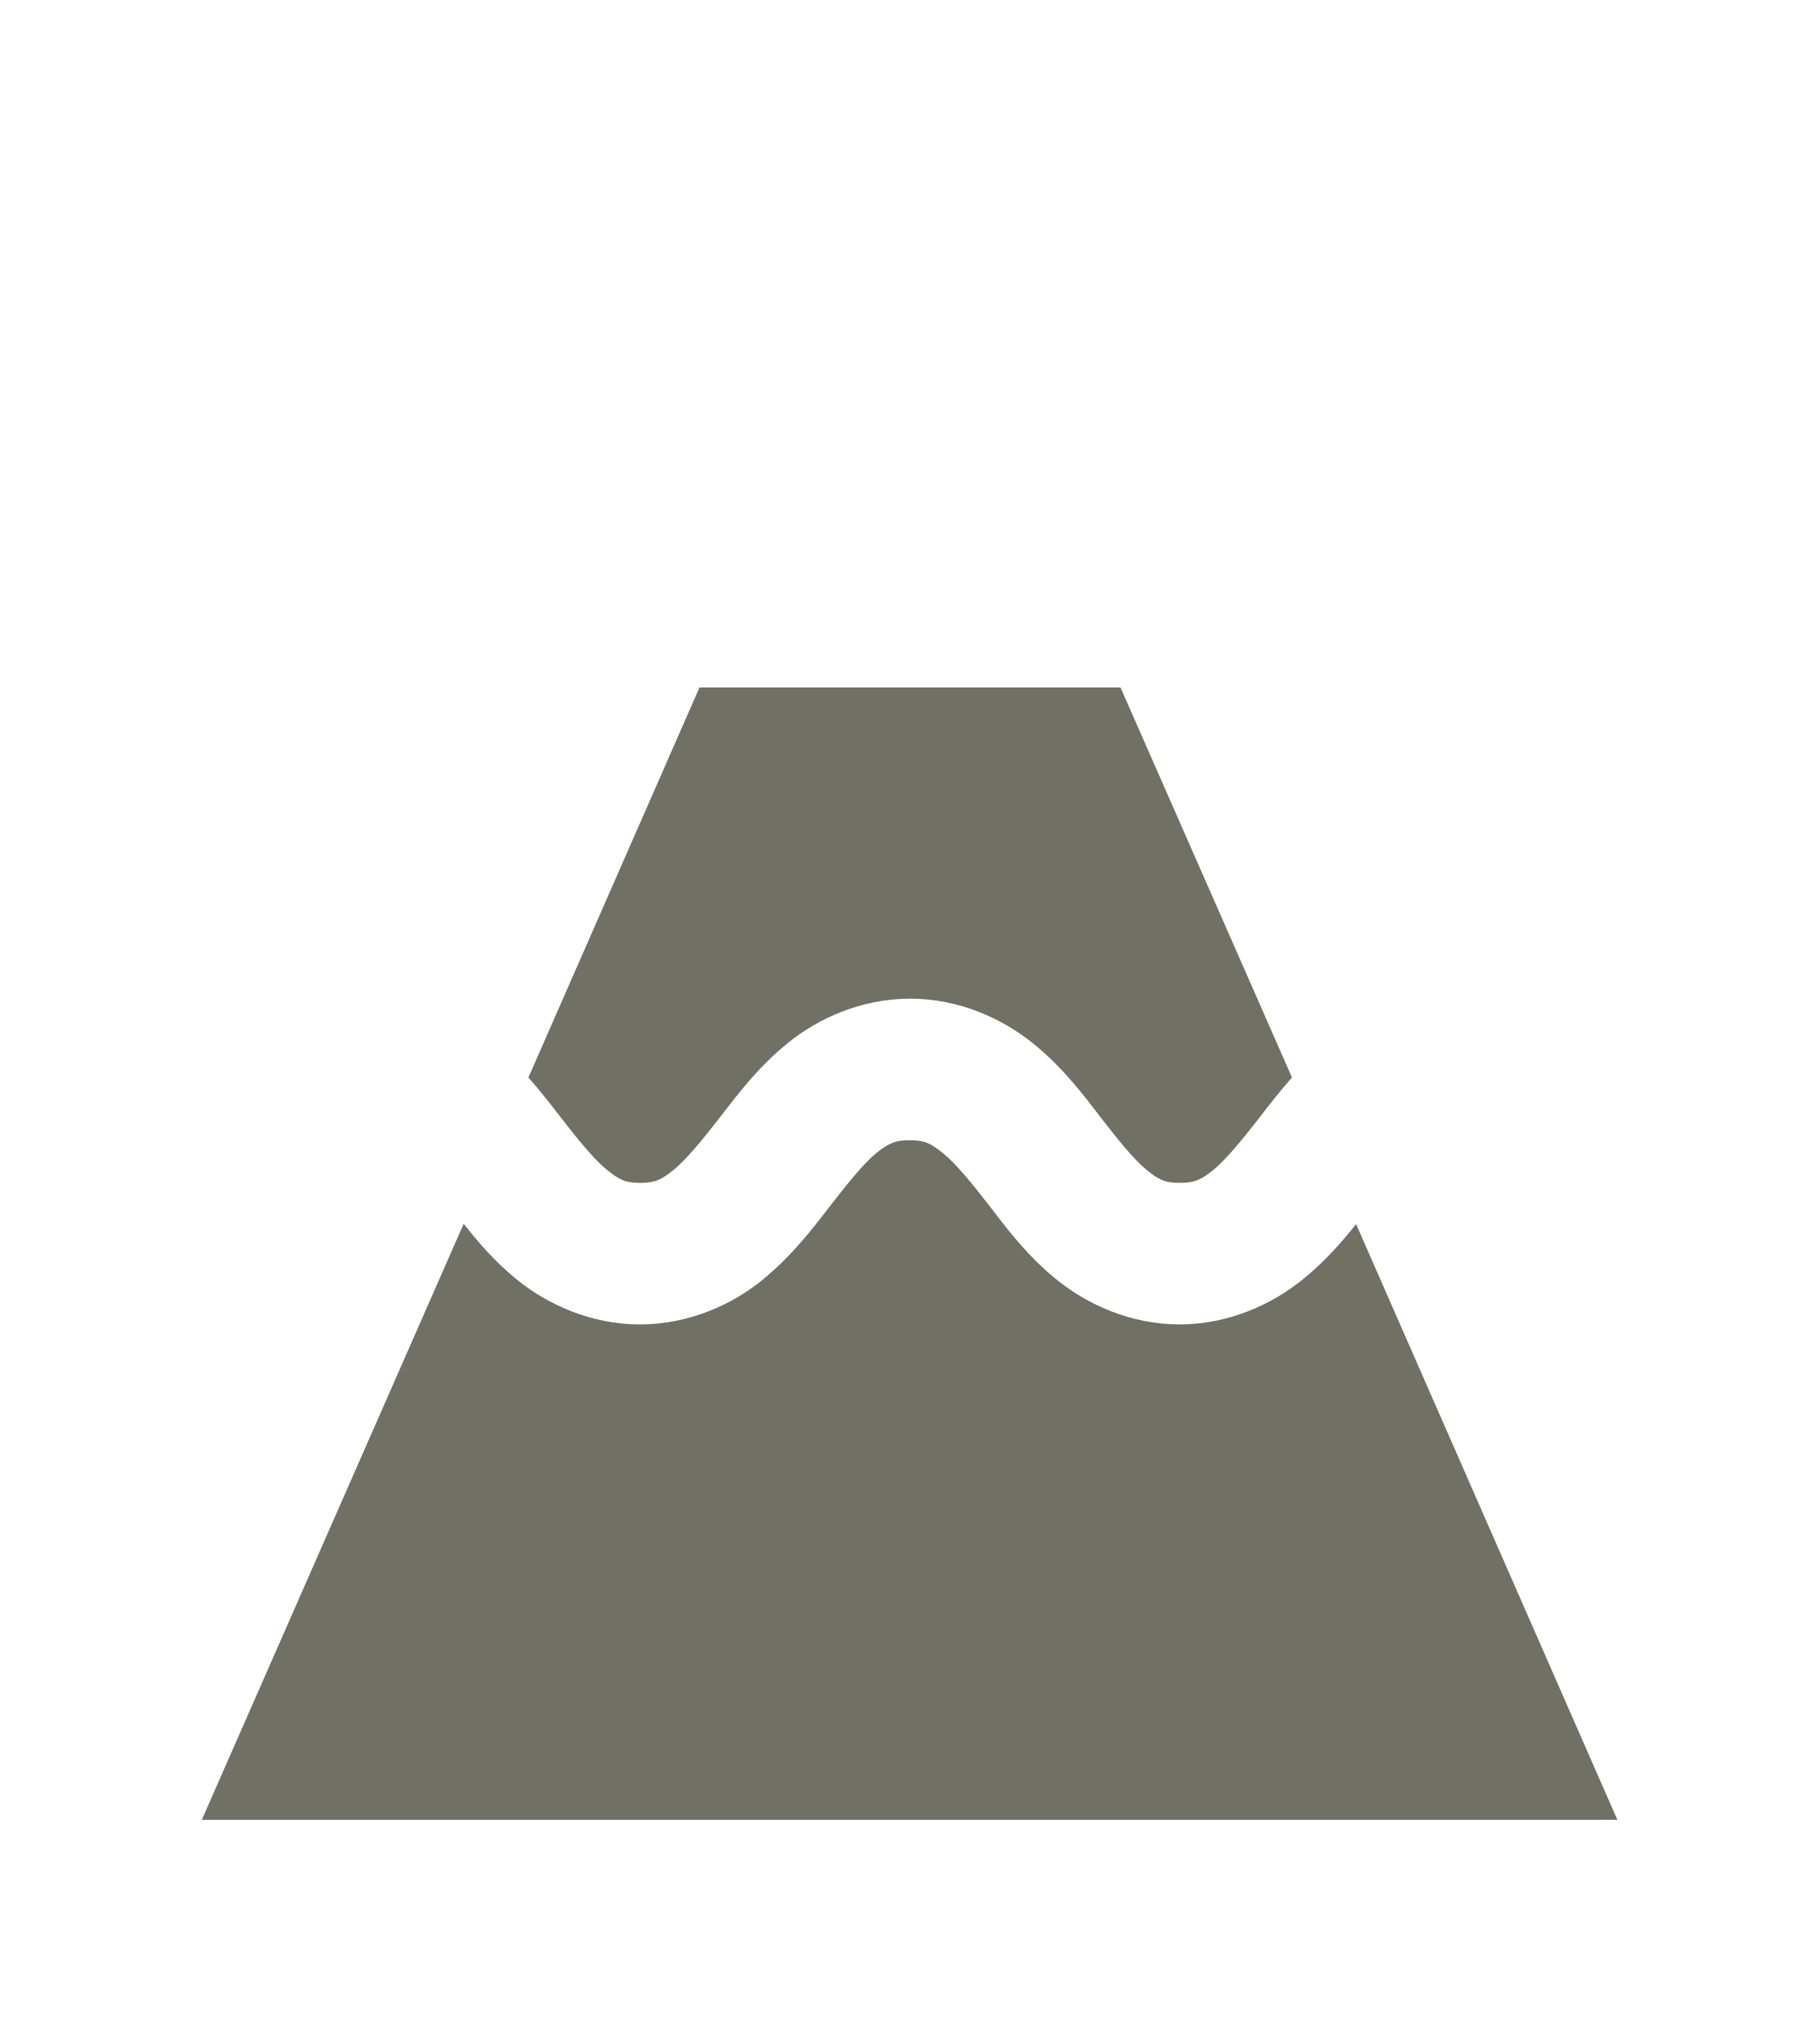
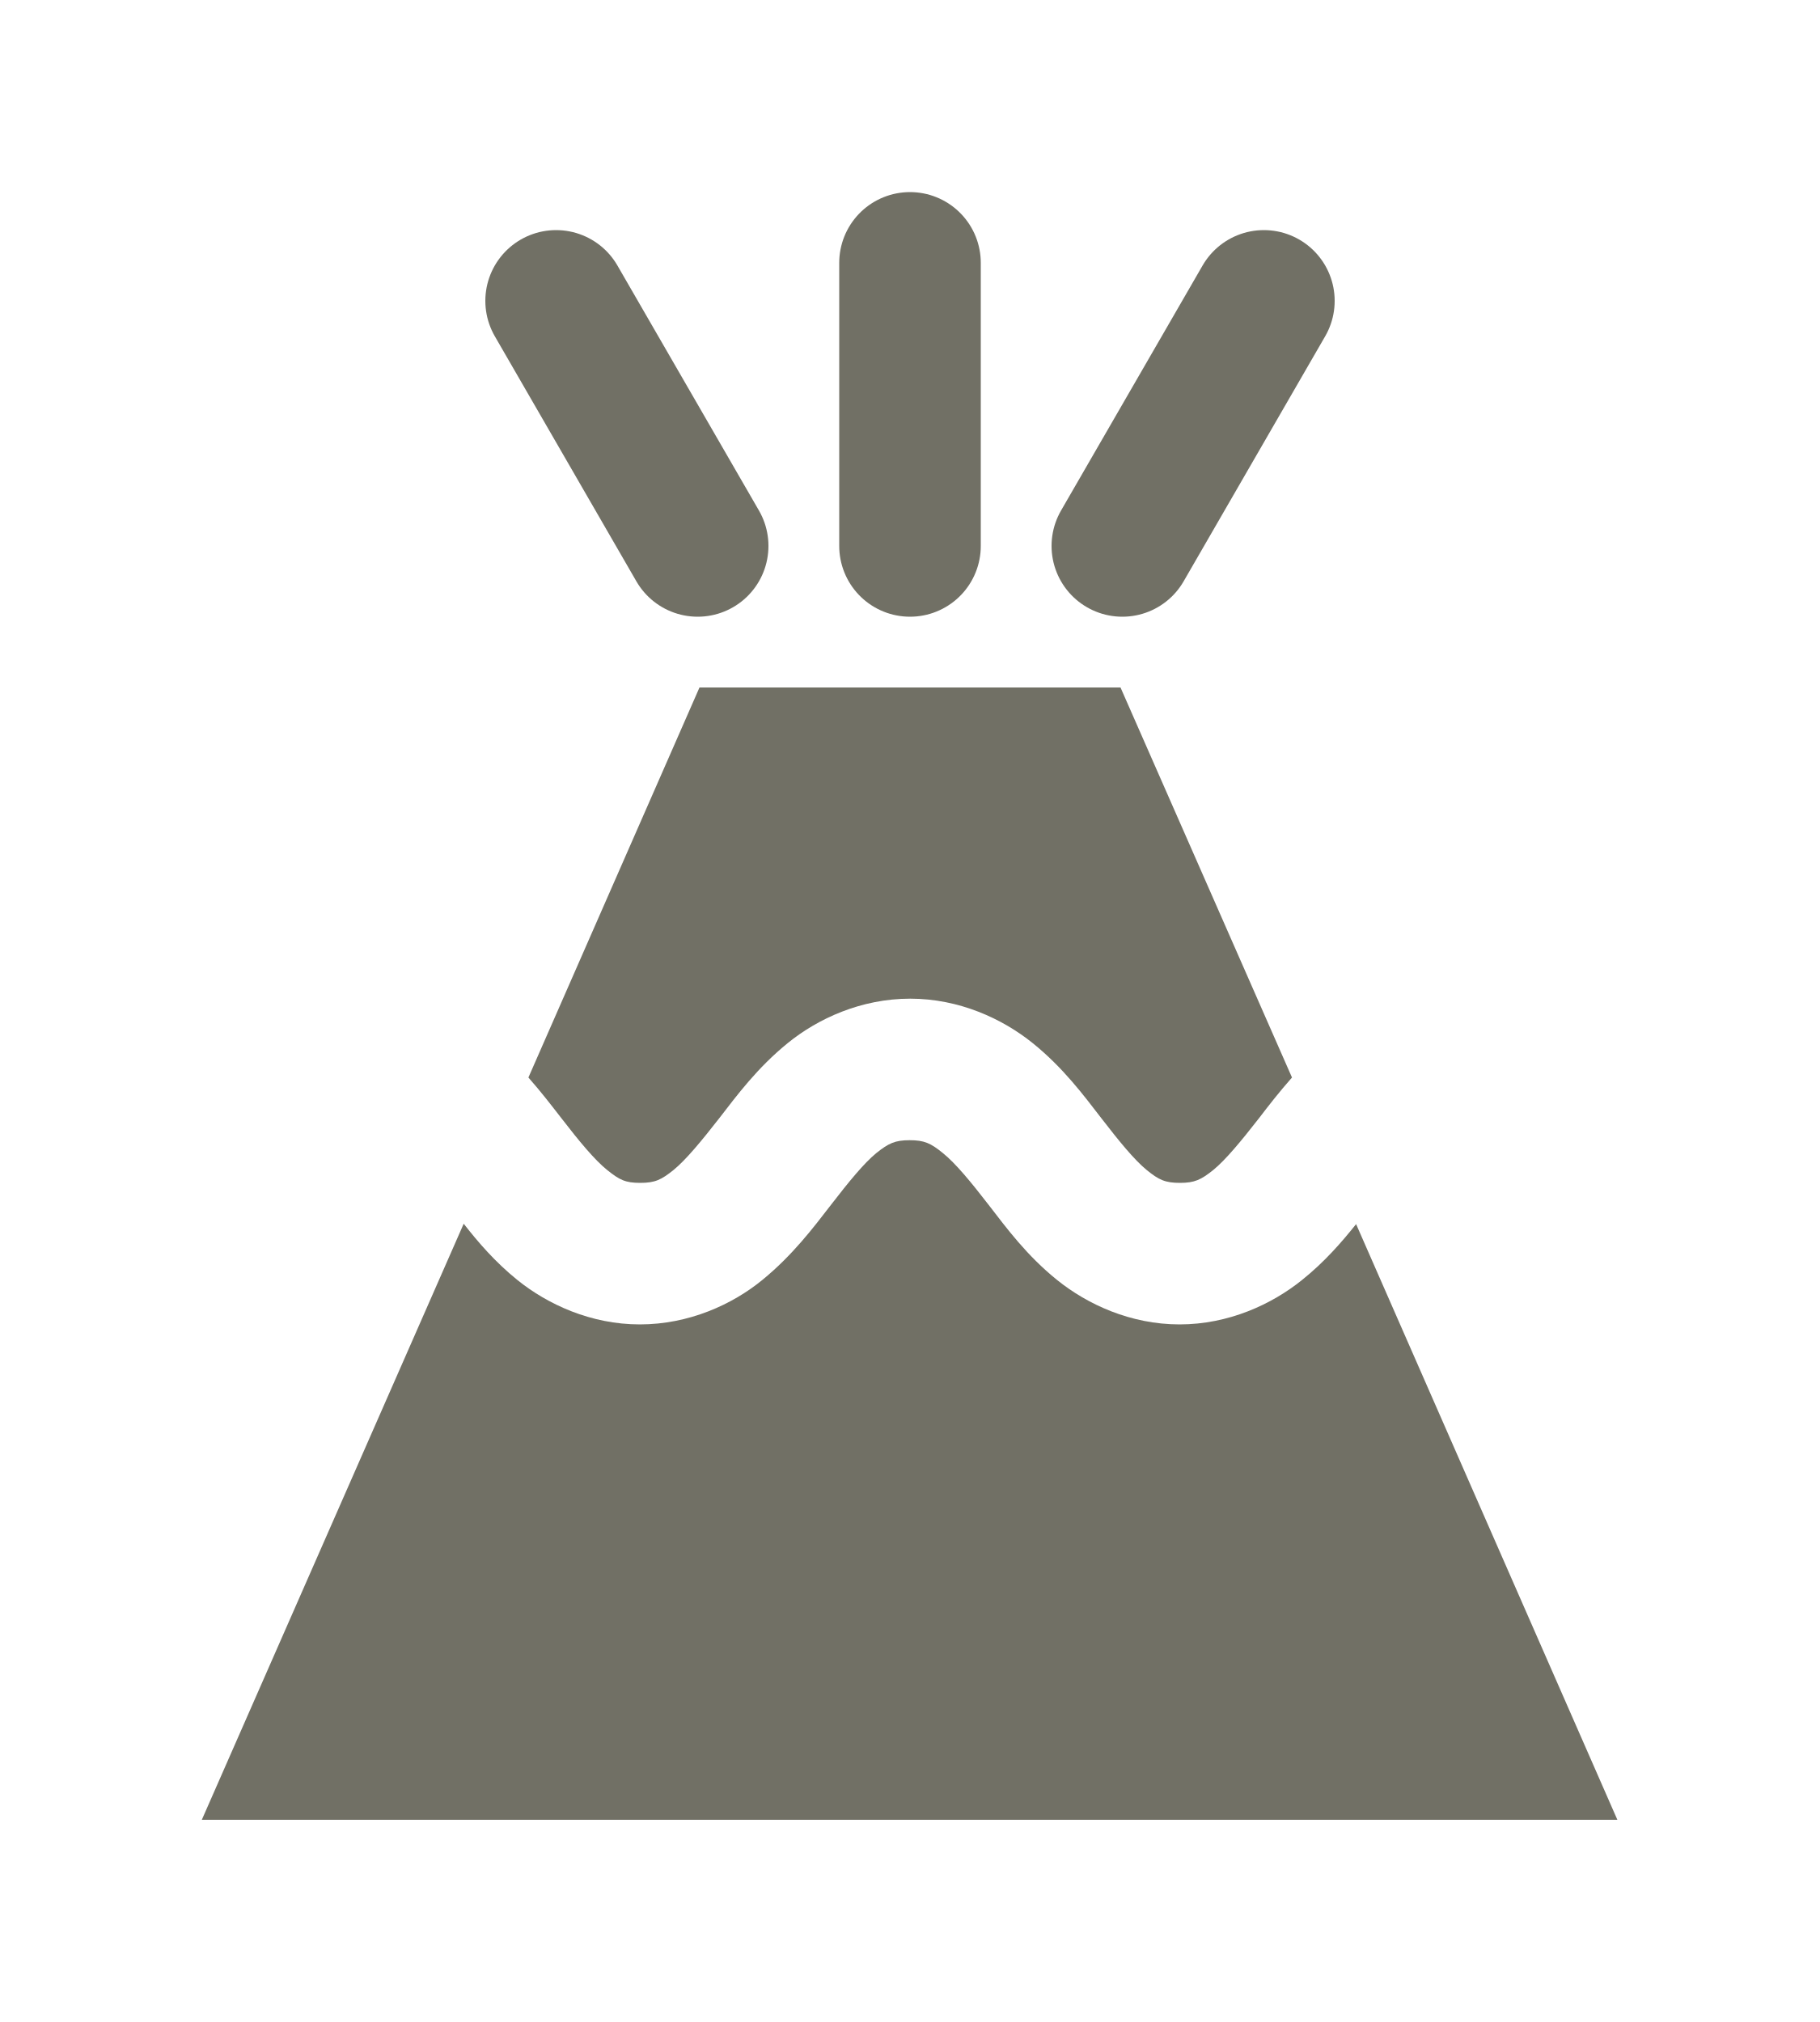
<svg xmlns="http://www.w3.org/2000/svg" width="9" height="10" version="1.1" viewBox="0 0 9 10">
+   <path d="m4.5 2.7v-1.4" fill="#f00" stroke="#717065" stroke-linecap="round" stroke-linejoin="round" stroke-width=".7" />
+   <path d="m5.55 2.7 0.7-1.212" fill="#f00" stroke="#717065" stroke-linecap="round" stroke-linejoin="round" stroke-width=".7" />
+   <path d="m3.45 2.7-0.7-1.212" fill="#f00" stroke="#717065" stroke-linecap="round" stroke-linejoin="round" stroke-width=".7" />
  <path d="m3.459 3.4-0.846 1.929c0.062 0.07 0.114 0.138 0.163 0.201 0.088 0.114 0.164 0.206 0.226 0.256s0.091 0.064 0.164 0.064 0.104-0.015 0.165-0.064c0.061-0.05 0.137-0.142 0.226-0.256 0.088-0.114 0.188-0.249 0.338-0.371s0.364-0.22 0.606-0.22 0.456 0.099 0.606 0.22 0.251 0.257 0.339 0.371c0.088 0.114 0.163 0.206 0.224 0.256 0.061 0.05 0.093 0.064 0.165 0.064s0.104-0.015 0.165-0.064c0.061-0.05 0.137-0.142 0.226-0.256 0.048-0.063 0.101-0.131 0.163-0.201l-0.848-1.929zm3.247 2.654c-0.072 0.09-0.156 0.187-0.267 0.276-0.15 0.121-0.364 0.22-0.606 0.22s-0.456-0.099-0.606-0.22-0.25-0.257-0.338-0.371-0.164-0.206-0.226-0.256c-0.061-0.05-0.093-0.064-0.165-0.064s-0.104 0.015-0.165 0.064c-0.061 0.05-0.136 0.142-0.224 0.256s-0.19 0.249-0.339 0.371-0.364 0.22-0.606 0.22-0.456-0.099-0.606-0.22c-0.11-0.089-0.194-0.187-0.265-0.278l-1.295 2.948h7z" fill="#717065" />
</svg>
